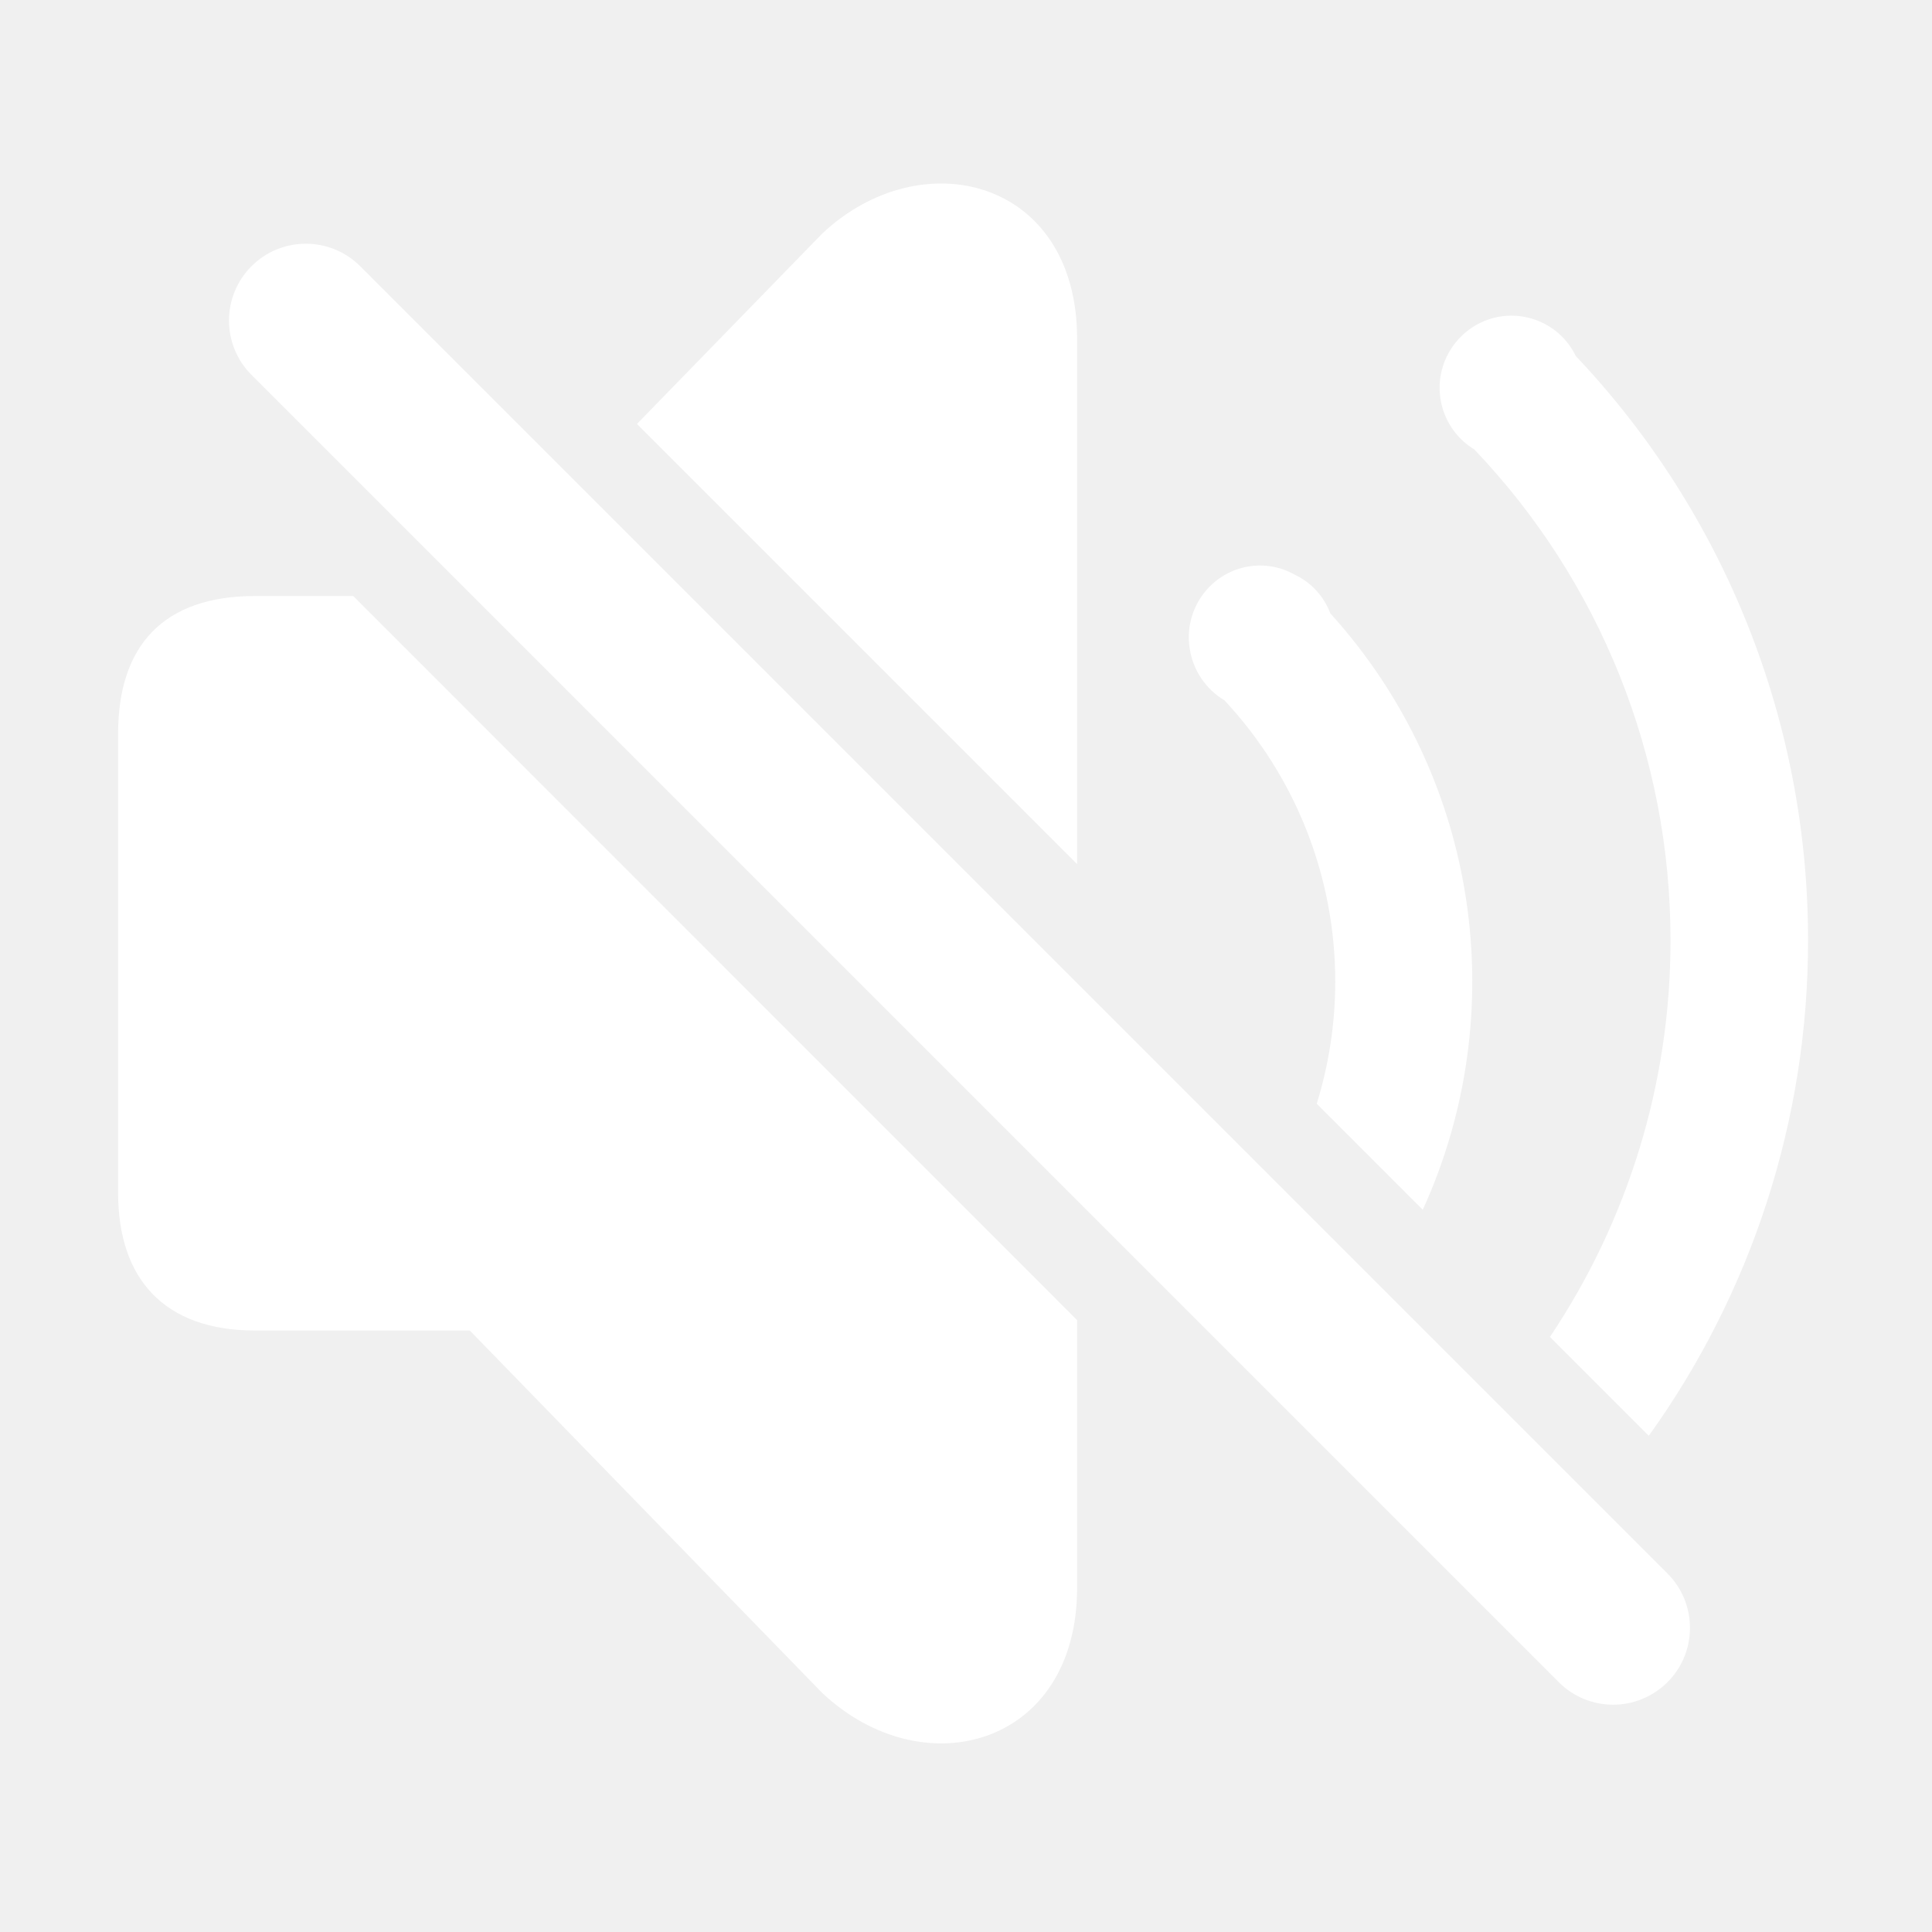
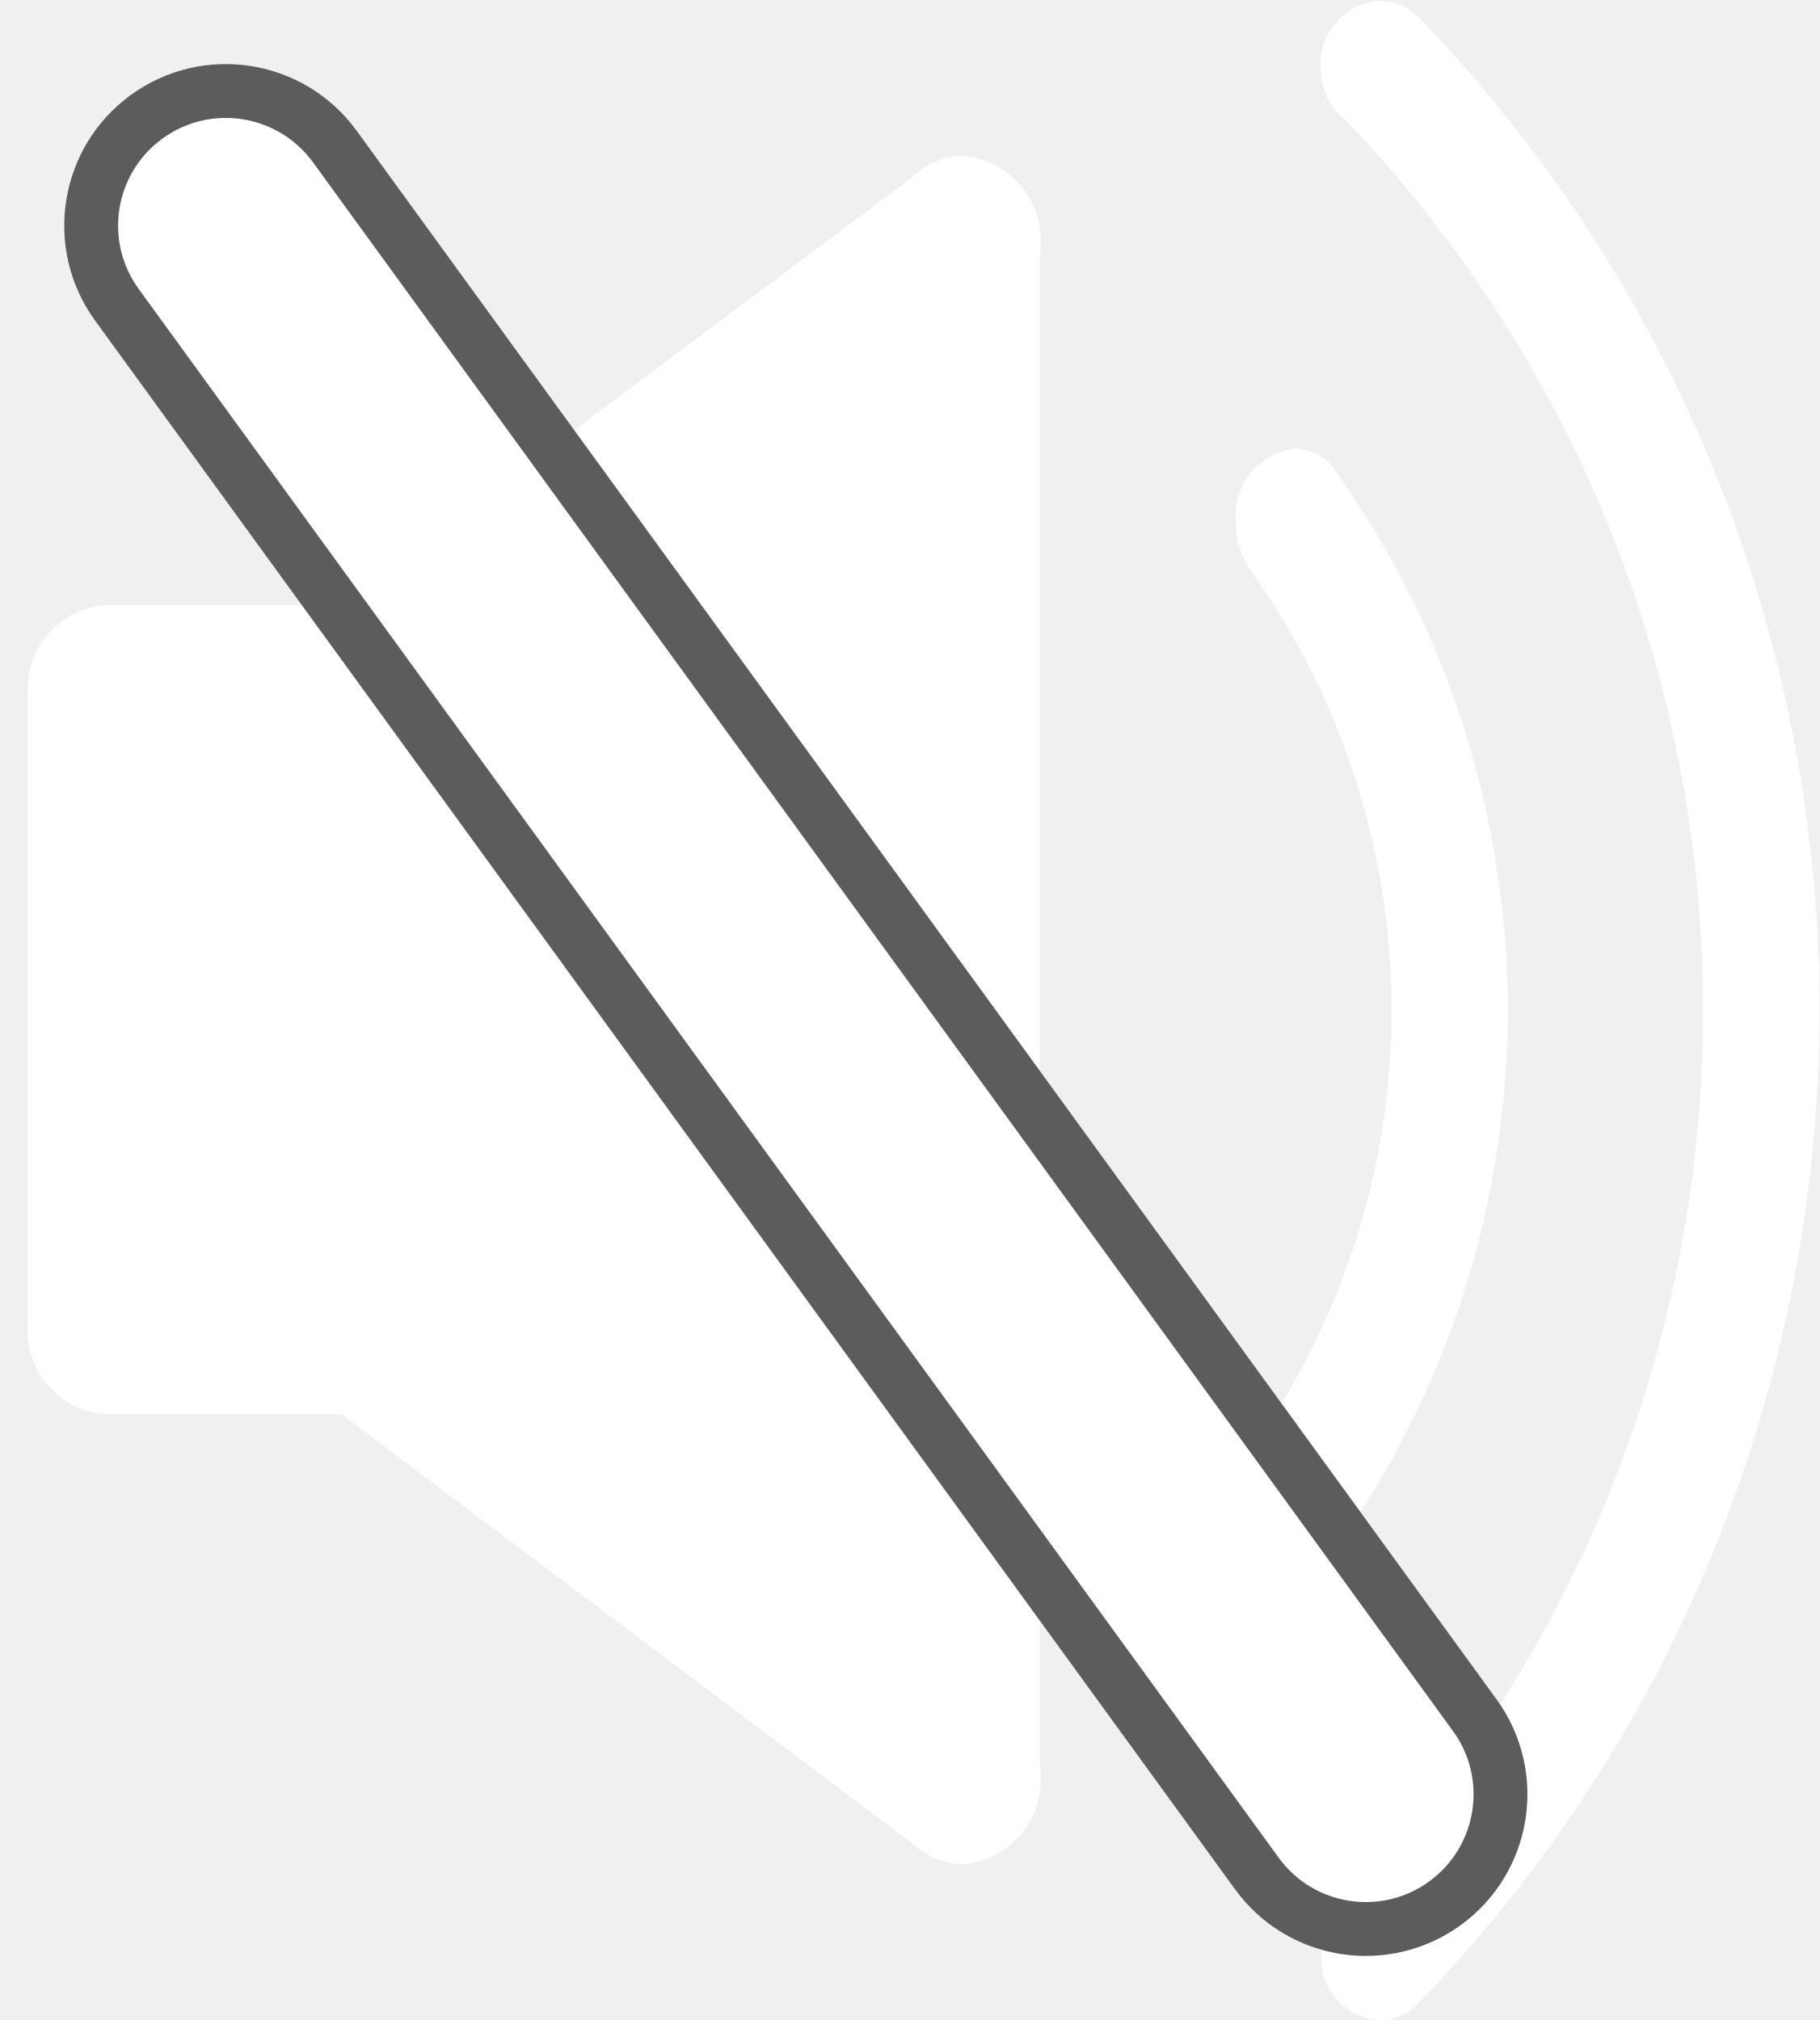
- <svg xmlns="http://www.w3.org/2000/svg" t="1552448142946" class="icon" style="" viewBox="0 0 1024 1024" version="1.1" p-id="5592" width="16" height="16">
-   <defs>
-     <style type="text/css" />
-   </defs>
-   <path d="M826.2 891.6L133.3 198.7c-15.9-15.9-15.9-41.7 0-57.6 15.9-15.9 41.7-15.9 57.6 0L883.8 834c15.9 15.9 15.9 41.7 0 57.6-16 15.9-41.7 15.9-57.6 0zM649 371.2c37.8 40.5 58.8 93.8 58.7 149.2 0 22.1-3.4 43.9-9.8 64.6l56.2 56.2c47.1-103.2 30.8-228-49-316.1-3.4-9-10.1-16.4-18.9-20.5-7.3-4.2-15.9-5.7-24.3-4.4-20.7 3.4-34.7 23-31.3 43.8 1.8 11.3 8.5 21.3 18.4 27.2z" p-id="5593" fill="#ffffff" />
-   <path d="M781.4 238.2c66.9 70.1 104.1 163.3 104 260.2 0.1 75.6-22.6 148.6-63.9 210.2l52.4 52.4c54.4-75.8 84.5-167.5 84.4-262.6 0.1-115.2-43.9-226.1-123.1-309.7-6.3-13.1-19.6-21.4-34.1-21.4-13.3 0-25.6 7-32.5 18.4-11 18.1-5.2 41.6 12.8 52.5zM570.9 458V179.6c0-85-82.7-105.3-135.2-55.7l-98.1 100.8L570.9 458zM187.2 315.9h-52c-48.6 0-72.6 26.3-72.6 73v243.3c0 45.9 24.7 73 72.6 73H249l186.7 192c53.7 50.6 135.2 28.3 135.2-55.7V699.7L187.2 315.9z" p-id="5594" fill="#ffffff" />
+ <svg xmlns="http://www.w3.org/2000/svg" width="16.889" height="18.752" viewBox="0 0 16.889 18.752">
+   <g id="音量" transform="translate(0.258 0)">
+     <path id="路径_2" data-name="路径 2" d="M63.849,150.792H61.658a.781.781,0,0,1-.723-.833v-5.846a.783.783,0,0,1,.723-.833h2.173v0l5.312-3.97a.666.666,0,0,1,.469-.2.785.785,0,0,1,.723.835.978.978,0,0,1-.007.112v13.963a.979.979,0,0,1,.007.112.785.785,0,0,1-.723.835.661.661,0,0,1-.438-.17Z" transform="translate(-60.935 -137.662)" fill="#fff" />
+     <path id="路径_3" data-name="路径 3" d="M710.828,61.053l0,0a13.279,13.279,0,0,1-.012,18.488l0,0a.5.5,0,0,1-.331.127.58.58,0,0,1-.542-.611.66.66,0,0,1,.113-.374l-.006-.007.046-.044a.574.574,0,0,1,.071-.069,11.958,11.958,0,0,0,0-16.538.574.574,0,0,1-.071-.069l-.034-.033,0,0a.657.657,0,0,1-.123-.388.58.58,0,0,1,.542-.611A.5.5,0,0,1,710.828,61.053Z" transform="translate(-697.939 -60.914)" fill="#fff" />
+     <path id="路径_4" data-name="路径 4" d="M667.8,285.859l0-.006a8.633,8.633,0,0,1,0,10.173l0-.006a.473.473,0,0,1-.324.135.623.623,0,0,1-.542-.68.8.8,0,0,1,.108-.407l0,0,.043-.055,0-.006a7.029,7.029,0,0,0,0-8.129l0-.006-.04-.051,0,0a.8.8,0,0,1-.11-.412.623.623,0,0,1,.542-.681A.472.472,0,0,1,667.8,285.859Z" transform="translate(-655.722 -281.563)" fill="#fff" />
+     <g id="矩形_38" data-name="矩形 38" transform="translate(-0.257 1.763) rotate(-36)" fill="#fff" stroke="#5c5c5c" stroke-width="0.5">
+       <rect width="3" height="21" rx="1.5" stroke="none" />
+       <rect x="0.25" y="0.25" width="2.5" height="20.5" rx="1.25" fill="none" />
+     </g>
+   </g>
</svg>
